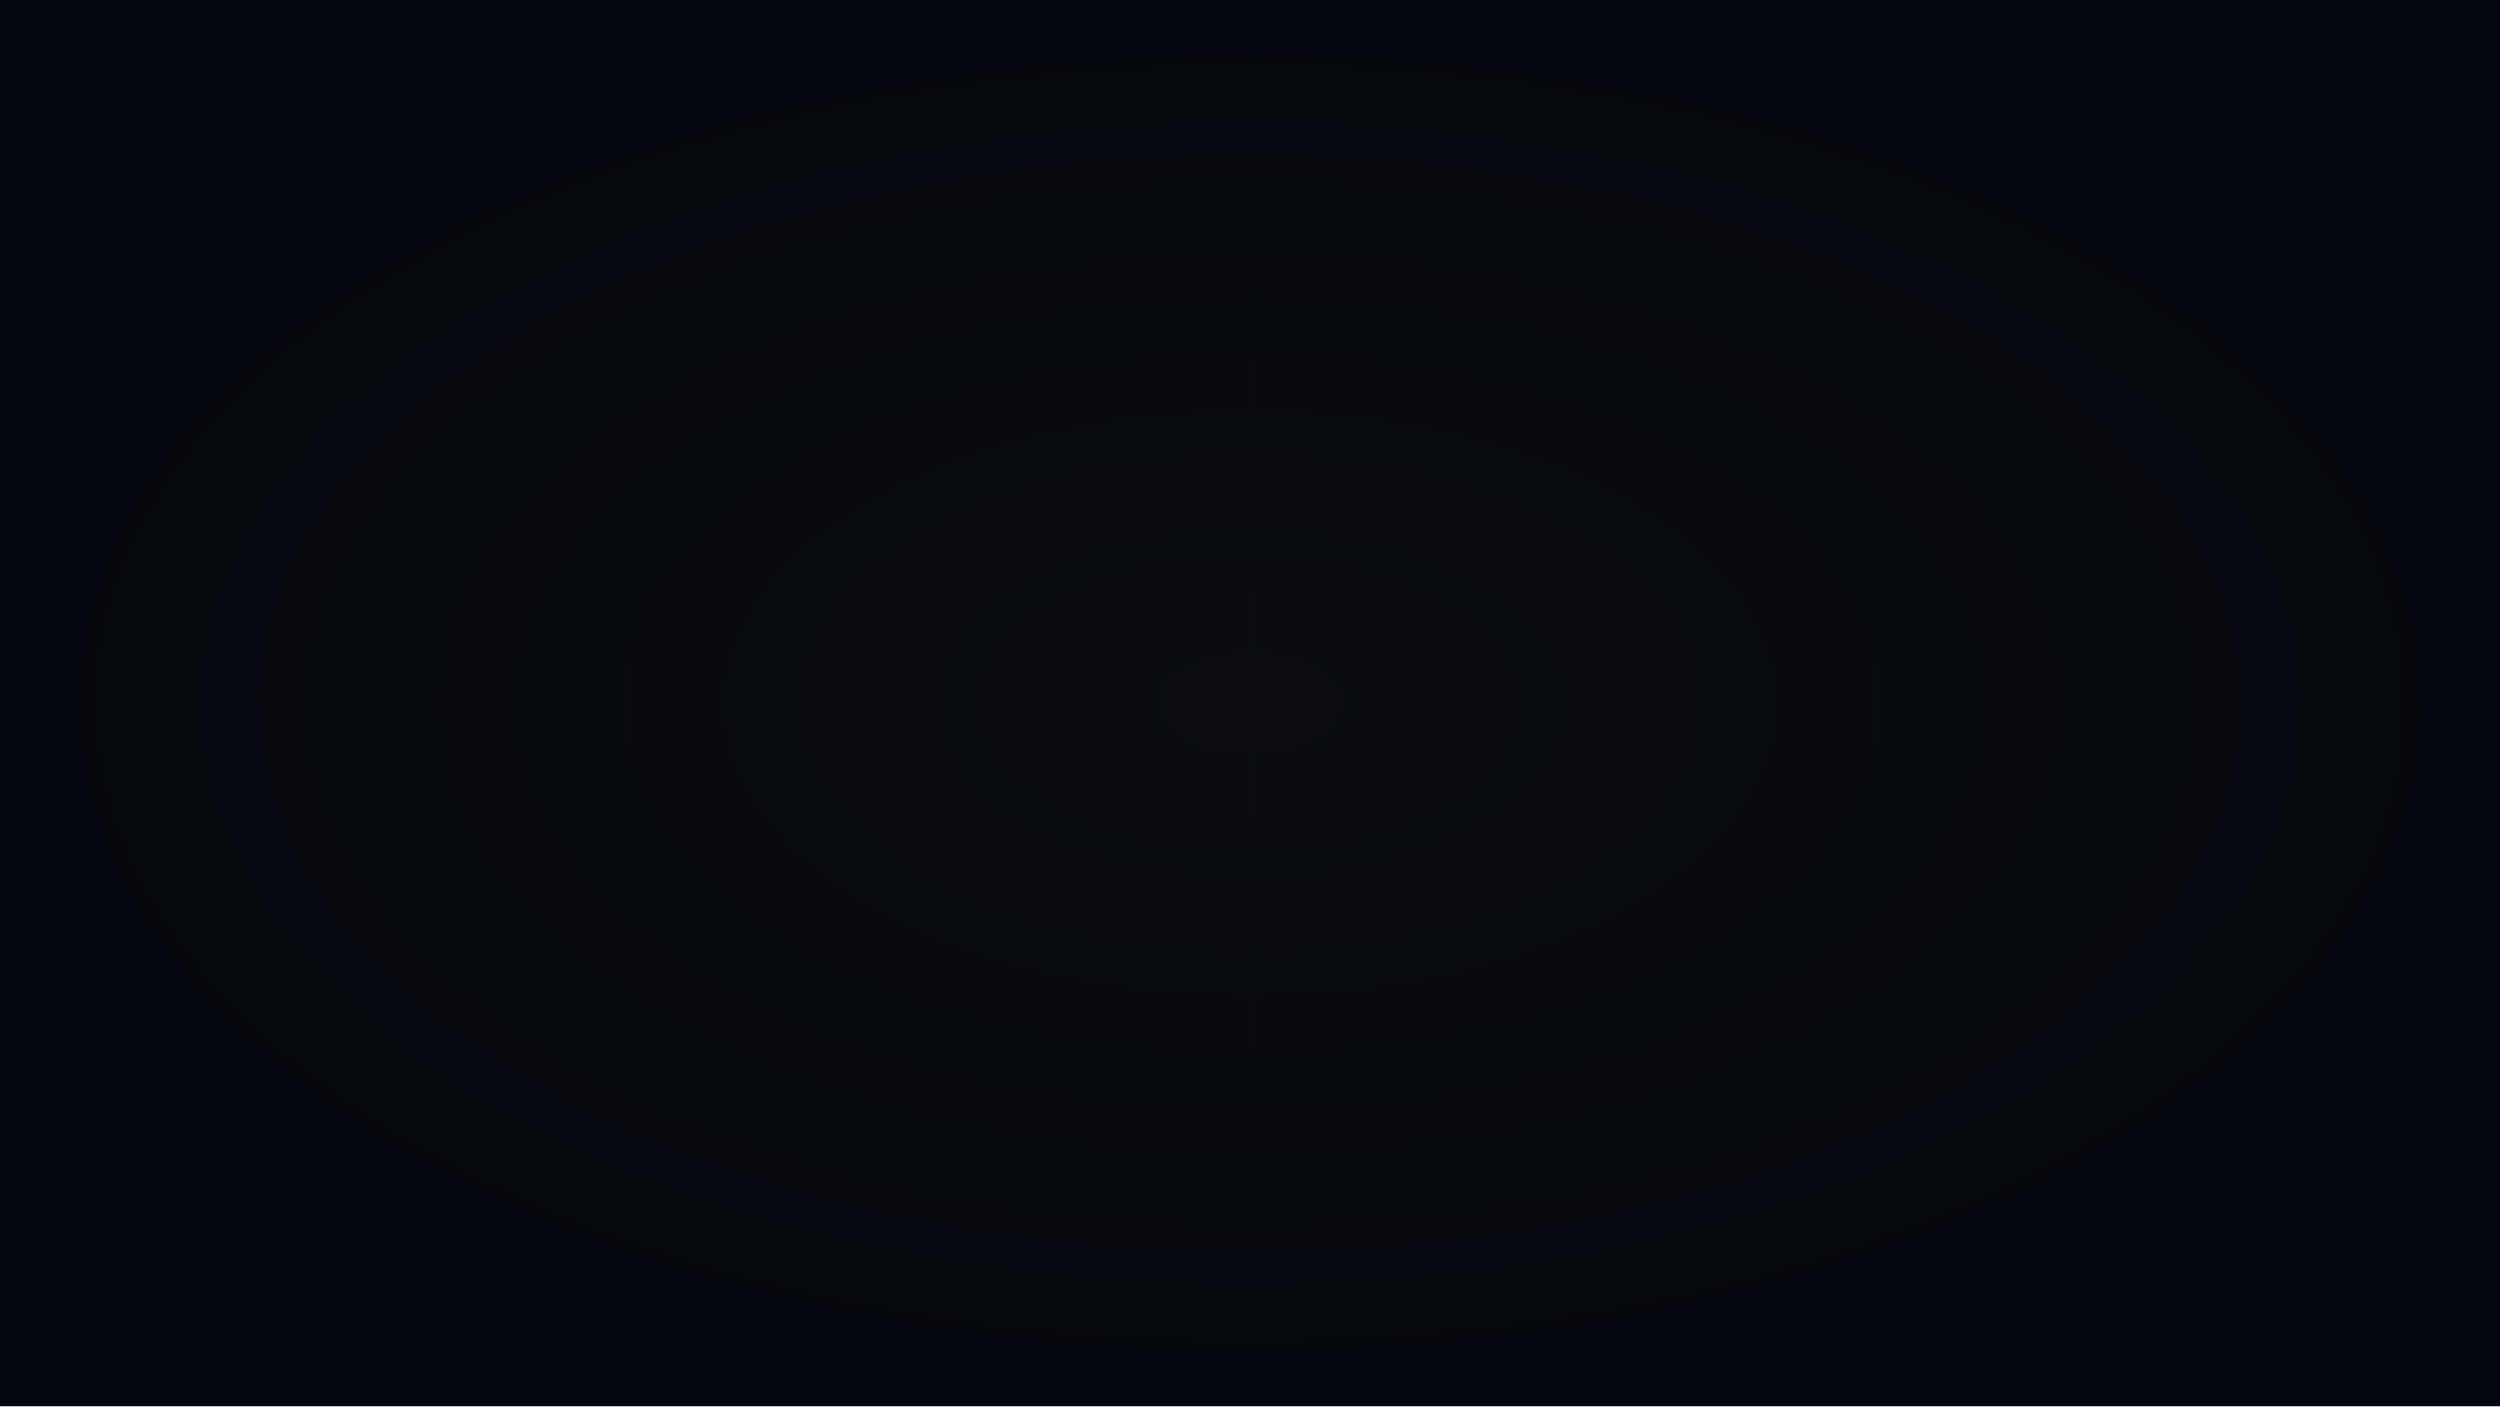
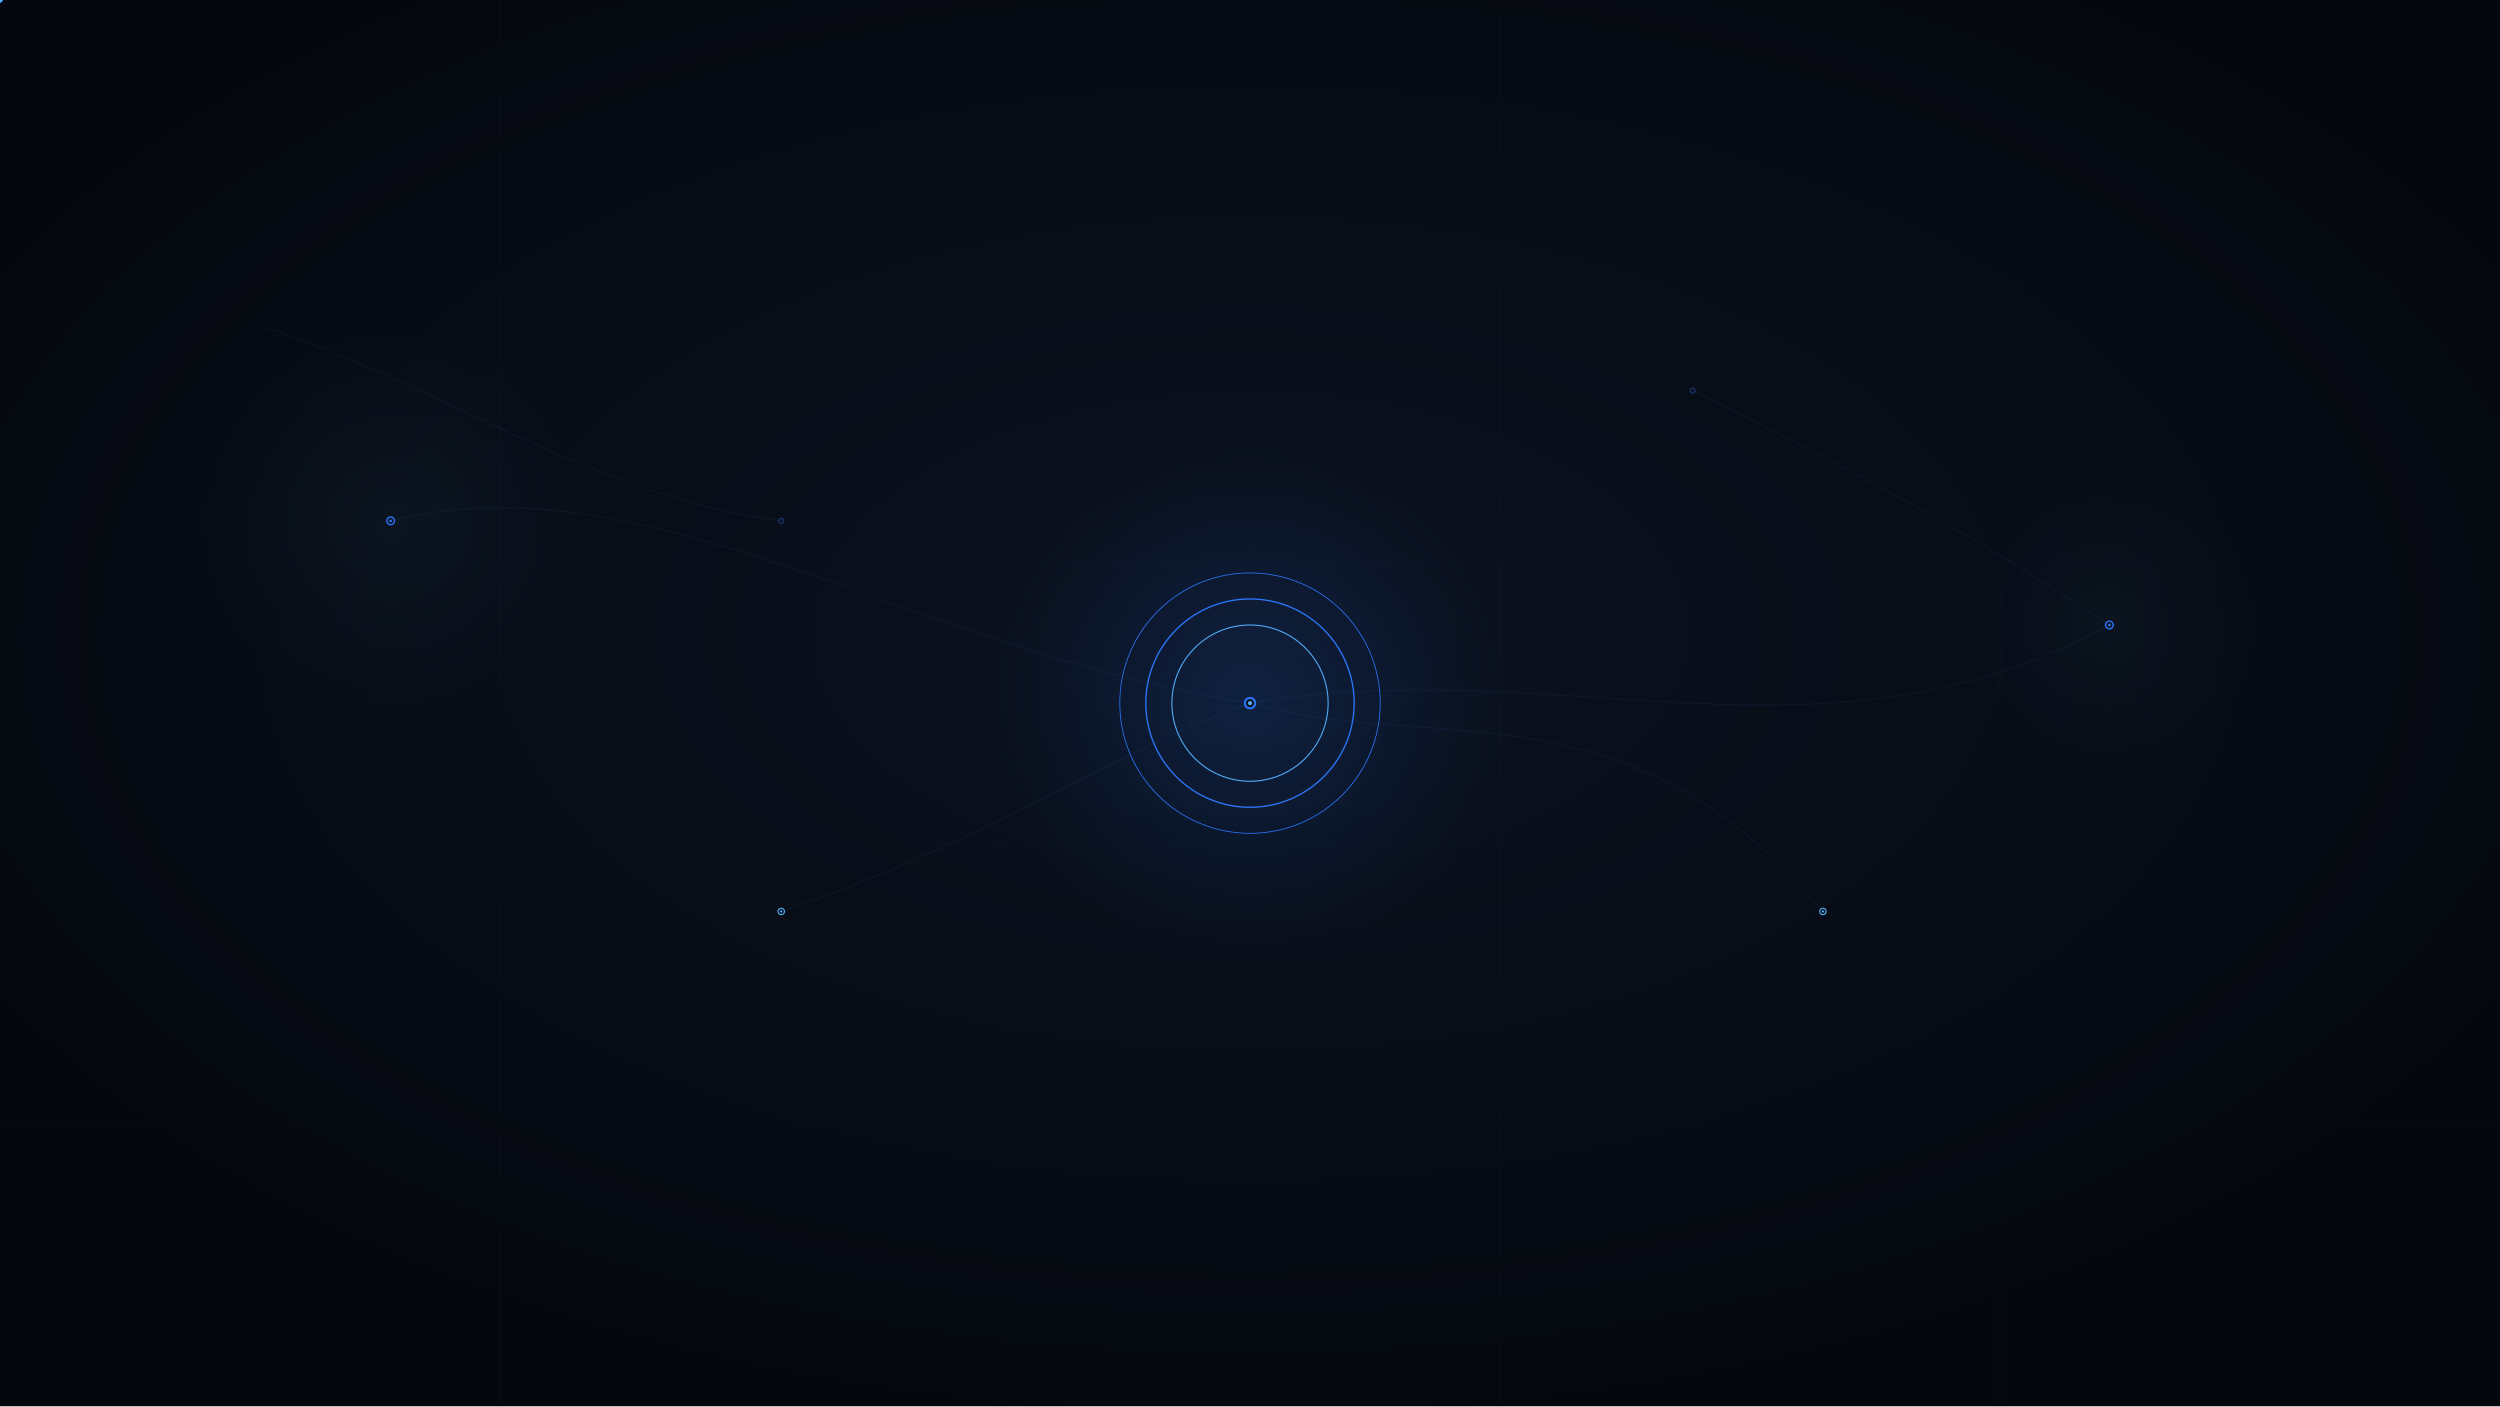
- <svg xmlns="http://www.w3.org/2000/svg" viewBox="0 0 1920 1080" preserveAspectRatio="xMidYMid slice">
+ <svg xmlns="http://www.w3.org/2000/svg" viewBox="0 0 1920 1080" preserveAspectRatio="xMidYMid slice" role="img" aria-hidden="true">
  <defs>
    <style>
-       @keyframes pulse-ring-1 {
-         0% { r: 0; opacity: 0.8; }
-         100% { r: 400; opacity: 0; }
+       /* Network pulse animations */
+       @keyframes heroPulse1 {
+         0%, 100% { r: 80; opacity: 0.06; }
+         50% { r: 120; opacity: 0.12; }
      }
-       @keyframes pulse-ring-2 {
-         0% { r: 0; opacity: 0.6; }
-         100% { r: 500; opacity: 0; }
+       @keyframes heroPulse2 {
+         0%, 100% { r: 60; opacity: 0.05; }
+         50% { r: 100; opacity: 0.1; }
      }
-       @keyframes pulse-ring-3 {
-         0% { r: 0; opacity: 0.4; }
-         100% { r: 600; opacity: 0; }
+       @keyframes heroPulse3 {
+         0%, 100% { r: 100; opacity: 0.04; }
+         50% { r: 160; opacity: 0.08; }
      }
-       @keyframes scan-sweep {
-         0% { transform: rotate(0deg); opacity: 0.3; }
-         50% { opacity: 0.6; }
-         100% { transform: rotate(360deg); opacity: 0.3; }
+       @keyframes heroNodePulse {
+         0%, 100% { opacity: 0.3; }
+         50% { opacity: 0.7; }
      }
-       @keyframes scan-line-1 {
-         0% { y1: 0; y2: 0; opacity: 0.4; }
-         50% { opacity: 0.8; }
-         100% { y1: 1080; y2: 1080; opacity: 0.4; }
+       @keyframes heroFlowDot1 {
+         0% { offset-distance: 0%; opacity: 0; }
+         10% { opacity: 0.6; }
+         90% { opacity: 0.6; }
+         100% { offset-distance: 100%; opacity: 0; }
      }
-       @keyframes scan-line-2 {
-         0% { x1: 0; x2: 0; opacity: 0.3; }
-         50% { opacity: 0.7; }
-         100% { x1: 1920; x2: 1920; opacity: 0.3; }
+       @keyframes heroFlowDot2 {
+         0% { offset-distance: 0%; opacity: 0; }
+         10% { opacity: 0.5; }
+         90% { opacity: 0.5; }
+         100% { offset-distance: 100%; opacity: 0; }
      }

-       .pulse-ring-1 {
-         animation: pulse-ring-1 4s ease-out infinite;
-         fill: none;
-         stroke: #2b78ff;
-         stroke-width: 2;
+       .hero-pulse-1 { animation: heroPulse1 6s ease-in-out infinite; }
+       .hero-pulse-2 { animation: heroPulse2 7s ease-in-out infinite 1s; }
+       .hero-pulse-3 { animation: heroPulse3 8s ease-in-out infinite 2s; }
+       .hero-node-pulse { animation: heroNodePulse 3s ease-in-out infinite; }
+       .hero-node-pulse-delay { animation: heroNodePulse 3s ease-in-out infinite 1.5s; }
+ 
+       .hero-flow-1 {
+         animation: heroFlowDot1 4s ease-in-out infinite;
+         offset-path: path('M 300 400 C 500 350, 700 500, 960 540');
      }
-       .pulse-ring-2 {
-         animation: pulse-ring-2 4s ease-out infinite 1.3s;
-         fill: none;
-         stroke: #56b7ff;
-         stroke-width: 1.5;
+       .hero-flow-2 {
+         animation: heroFlowDot2 5s ease-in-out infinite 1s;
+         offset-path: path('M 960 540 C 1200 500, 1400 600, 1620 480');
      }
-       .pulse-ring-3 {
-         animation: pulse-ring-3 4s ease-out infinite 2.6s;
-         fill: none;
-         stroke: #2b78ff;
-         stroke-width: 1;
+       .hero-flow-3 {
+         animation: heroFlowDot1 4.5s ease-in-out infinite 2s;
+         offset-path: path('M 600 700 C 750 650, 850 580, 960 540');
      }
-       .scan-sweep {
-         animation: scan-sweep 8s linear infinite;
-         transform-origin: 960px 540px;
-       }
-       .scan-line-vert {
-         animation: scan-line-1 6s ease-in-out infinite;
-         stroke: #2b78ff;
-         stroke-width: 1;
-       }
-       .scan-line-horiz {
-         animation: scan-line-2 7s ease-in-out infinite;
-         stroke: #56b7ff;
-         stroke-width: 0.5;
+       .hero-flow-4 {
+         animation: heroFlowDot2 5.5s ease-in-out infinite 0.5s;
+         offset-path: path('M 960 540 C 1100 580, 1250 520, 1400 700');
      }

      @media (prefers-reduced-motion: reduce) {
-         .pulse-ring-1, .pulse-ring-2, .pulse-ring-3,
-         .scan-sweep, .scan-line-vert, .scan-line-horiz {
-           animation: none;
-           opacity: 0.2;
+         .hero-pulse-1, .hero-pulse-2, .hero-pulse-3,
+         .hero-node-pulse, .hero-node-pulse-delay,
+         .hero-flow-1, .hero-flow-2, .hero-flow-3, .hero-flow-4 {
+           animation: none !important;
        }
+         .hero-pulse-1, .hero-pulse-2, .hero-pulse-3 { opacity: 0.06; }
+         .hero-node-pulse, .hero-node-pulse-delay { opacity: 0.4; }
+         .hero-flow-1, .hero-flow-2, .hero-flow-3, .hero-flow-4 { display: none; }
      }
    </style>
-     <radialGradient id="bg-gradient" cx="50%" cy="50%" r="50%">
-       <stop offset="0%" style="stop-color:#0b0d10;stop-opacity:1" />
-       <stop offset="100%" style="stop-color:#04070d;stop-opacity:1" />
+     <radialGradient id="heroBg" cx="50%" cy="45%" r="60%">
+       <stop offset="0%" stop-color="#0b1220" />
+       <stop offset="100%" stop-color="#04070d" />
    </radialGradient>
-     <linearGradient id="sweep-gradient" x1="0%" y1="0%" x2="100%" y2="0%">
-       <stop offset="0%" style="stop-color:#2b78ff;stop-opacity:0" />
-       <stop offset="50%" style="stop-color:#2b78ff;stop-opacity:0.4" />
-       <stop offset="100%" style="stop-color:#2b78ff;stop-opacity:0" />
+     <radialGradient id="heroGlow1" cx="50%" cy="50%" r="50%">
+       <stop offset="0%" stop-color="#2b78ff" stop-opacity="0.15" />
+       <stop offset="100%" stop-color="#2b78ff" stop-opacity="0" />
+     </radialGradient>
+     <radialGradient id="heroGlow2" cx="50%" cy="50%" r="50%">
+       <stop offset="0%" stop-color="#56b7ff" stop-opacity="0.1" />
+       <stop offset="100%" stop-color="#56b7ff" stop-opacity="0" />
+     </radialGradient>
+     <linearGradient id="heroLineGrad" x1="0%" y1="0%" x2="100%" y2="0%">
+       <stop offset="0%" stop-color="#2b78ff" stop-opacity="0" />
+       <stop offset="50%" stop-color="#2b78ff" stop-opacity="0.15" />
+       <stop offset="100%" stop-color="#2b78ff" stop-opacity="0" />
+     </linearGradient>
+     <linearGradient id="heroLineGradV" x1="0%" y1="0%" x2="0%" y2="100%">
+       <stop offset="0%" stop-color="#2b78ff" stop-opacity="0" />
+       <stop offset="50%" stop-color="#2b78ff" stop-opacity="0.12" />
+       <stop offset="100%" stop-color="#2b78ff" stop-opacity="0" />
    </linearGradient>
  </defs>
-   <rect width="1920" height="1080" fill="url(#bg-gradient)" />
-   <g id="rf-waves">
-     <circle class="pulse-ring-1" cx="960" cy="540" r="0" />
-     <circle class="pulse-ring-2" cx="960" cy="540" r="0" />
-     <circle class="pulse-ring-3" cx="960" cy="540" r="0" />
+   <rect width="1920" height="1080" fill="url(#heroBg)" />
+   <g opacity="0.04">
+     <line x1="0" y1="216" x2="1920" y2="216" stroke="#2b78ff" stroke-width="0.5" />
+     <line x1="0" y1="432" x2="1920" y2="432" stroke="#2b78ff" stroke-width="0.5" />
+     <line x1="0" y1="648" x2="1920" y2="648" stroke="#2b78ff" stroke-width="0.5" />
+     <line x1="0" y1="864" x2="1920" y2="864" stroke="#2b78ff" stroke-width="0.5" />
+     <line x1="384" y1="0" x2="384" y2="1080" stroke="#2b78ff" stroke-width="0.5" />
+     <line x1="768" y1="0" x2="768" y2="1080" stroke="#2b78ff" stroke-width="0.5" />
+     <line x1="1152" y1="0" x2="1152" y2="1080" stroke="#2b78ff" stroke-width="0.5" />
+     <line x1="1536" y1="0" x2="1536" y2="1080" stroke="#2b78ff" stroke-width="0.5" />
  </g>
-   <g class="scan-sweep">
-     <line x1="960" y1="540" x2="1360" y2="540" stroke="url(#sweep-gradient)" stroke-width="2" />
+   <line x1="0" y1="540" x2="1920" y2="540" stroke="url(#heroLineGrad)" stroke-width="1" />
+   <line x1="0" y1="360" x2="1920" y2="360" stroke="url(#heroLineGrad)" stroke-width="0.5" />
+   <line x1="0" y1="720" x2="1920" y2="720" stroke="url(#heroLineGrad)" stroke-width="0.5" />
+   <line x1="960" y1="0" x2="960" y2="1080" stroke="url(#heroLineGradV)" stroke-width="1" />
+   <circle class="hero-pulse-1" cx="960" cy="540" r="80" fill="none" stroke="#2b78ff" stroke-width="1" />
+   <circle class="hero-pulse-2" cx="960" cy="540" r="60" fill="none" stroke="#56b7ff" stroke-width="0.8" />
+   <circle class="hero-pulse-3" cx="960" cy="540" r="100" fill="none" stroke="#2b78ff" stroke-width="0.6" />
+   <circle cx="960" cy="540" r="200" fill="url(#heroGlow1)" />
+   <circle cx="300" cy="400" r="150" fill="url(#heroGlow2)" opacity="0.5" />
+   <circle cx="1620" cy="480" r="120" fill="url(#heroGlow2)" opacity="0.4" />
+   <g opacity="0.08" stroke="#2b78ff" stroke-width="0.8">
+     <path d="M 300 400 C 500 350, 700 500, 960 540" fill="none" />
+     <path d="M 960 540 C 1200 500, 1400 600, 1620 480" fill="none" />
+     <path d="M 600 700 C 750 650, 850 580, 960 540" fill="none" />
+     <path d="M 960 540 C 1100 580, 1250 520, 1400 700" fill="none" />
+     <path d="M 200 250 C 350 300, 450 380, 600 400" fill="none" />
+     <path d="M 1300 300 C 1400 350, 1500 400, 1620 480" fill="none" />
  </g>
-   <line class="scan-line-vert" x1="640" y1="0" x2="640" y2="0" />
-   <line class="scan-line-horiz" x1="0" y1="360" x2="0" y2="360" />
-   <g opacity="0.03">
-     <path d="M0,0 L1920,0 L1920,1080 L0,1080 Z" fill="none" stroke="#2b78ff" stroke-width="0.5" />
-     <line x1="0" y1="270" x2="1920" y2="270" stroke="#2b78ff" stroke-width="0.3" />
-     <line x1="0" y1="540" x2="1920" y2="540" stroke="#2b78ff" stroke-width="0.3" />
-     <line x1="0" y1="810" x2="1920" y2="810" stroke="#2b78ff" stroke-width="0.3" />
-     <line x1="480" y1="0" x2="480" y2="1080" stroke="#2b78ff" stroke-width="0.3" />
-     <line x1="960" y1="0" x2="960" y2="1080" stroke="#2b78ff" stroke-width="0.3" />
-     <line x1="1440" y1="0" x2="1440" y2="1080" stroke="#2b78ff" stroke-width="0.3" />
+   <g>
+     <circle cx="960" cy="540" r="4" fill="#111a2c" stroke="#2b78ff" stroke-width="1.5" />
+     <circle cx="960" cy="540" r="1.5" fill="#56b7ff" class="hero-node-pulse" />
+     <circle cx="300" cy="400" r="3" fill="#111a2c" stroke="#2b78ff" stroke-width="1" />
+     <circle cx="300" cy="400" r="1" fill="#2b78ff" class="hero-node-pulse-delay" />
+     <circle cx="1620" cy="480" r="3" fill="#111a2c" stroke="#2b78ff" stroke-width="1" />
+     <circle cx="1620" cy="480" r="1" fill="#2b78ff" class="hero-node-pulse" />
+     <circle cx="600" cy="700" r="2.5" fill="#111a2c" stroke="#56b7ff" stroke-width="0.8" />
+     <circle cx="600" cy="700" r="0.8" fill="#56b7ff" class="hero-node-pulse-delay" />
+     <circle cx="1400" cy="700" r="2.5" fill="#111a2c" stroke="#56b7ff" stroke-width="0.8" />
+     <circle cx="1400" cy="700" r="0.8" fill="#56b7ff" class="hero-node-pulse" />
+     <circle cx="600" cy="400" r="2" fill="#111a2c" stroke="#2b78ff" stroke-width="0.6" opacity="0.5" />
+     <circle cx="1300" cy="300" r="2" fill="#111a2c" stroke="#2b78ff" stroke-width="0.6" opacity="0.5" />
+   </g>
+   <circle class="hero-flow-1" cx="0" cy="0" r="2" fill="#2b78ff" />
+   <circle class="hero-flow-2" cx="0" cy="0" r="2" fill="#56b7ff" />
+   <circle class="hero-flow-3" cx="0" cy="0" r="1.5" fill="#2b78ff" />
+   <circle class="hero-flow-4" cx="0" cy="0" r="1.5" fill="#56b7ff" />
+   <g opacity="0.06" fill="#2b78ff">
+     <circle cx="150" cy="200" r="1" />
+     <circle cx="400" cy="150" r="0.8" />
+     <circle cx="700" cy="300" r="1" />
+     <circle cx="1100" cy="200" r="0.8" />
+     <circle cx="1500" cy="350" r="1" />
+     <circle cx="1750" cy="250" r="0.8" />
+     <circle cx="250" cy="800" r="1" />
+     <circle cx="500" cy="900" r="0.8" />
+     <circle cx="800" cy="850" r="1" />
+     <circle cx="1200" cy="900" r="0.8" />
+     <circle cx="1600" cy="800" r="1" />
+     <circle cx="1800" cy="700" r="0.8" />
  </g>
</svg>
